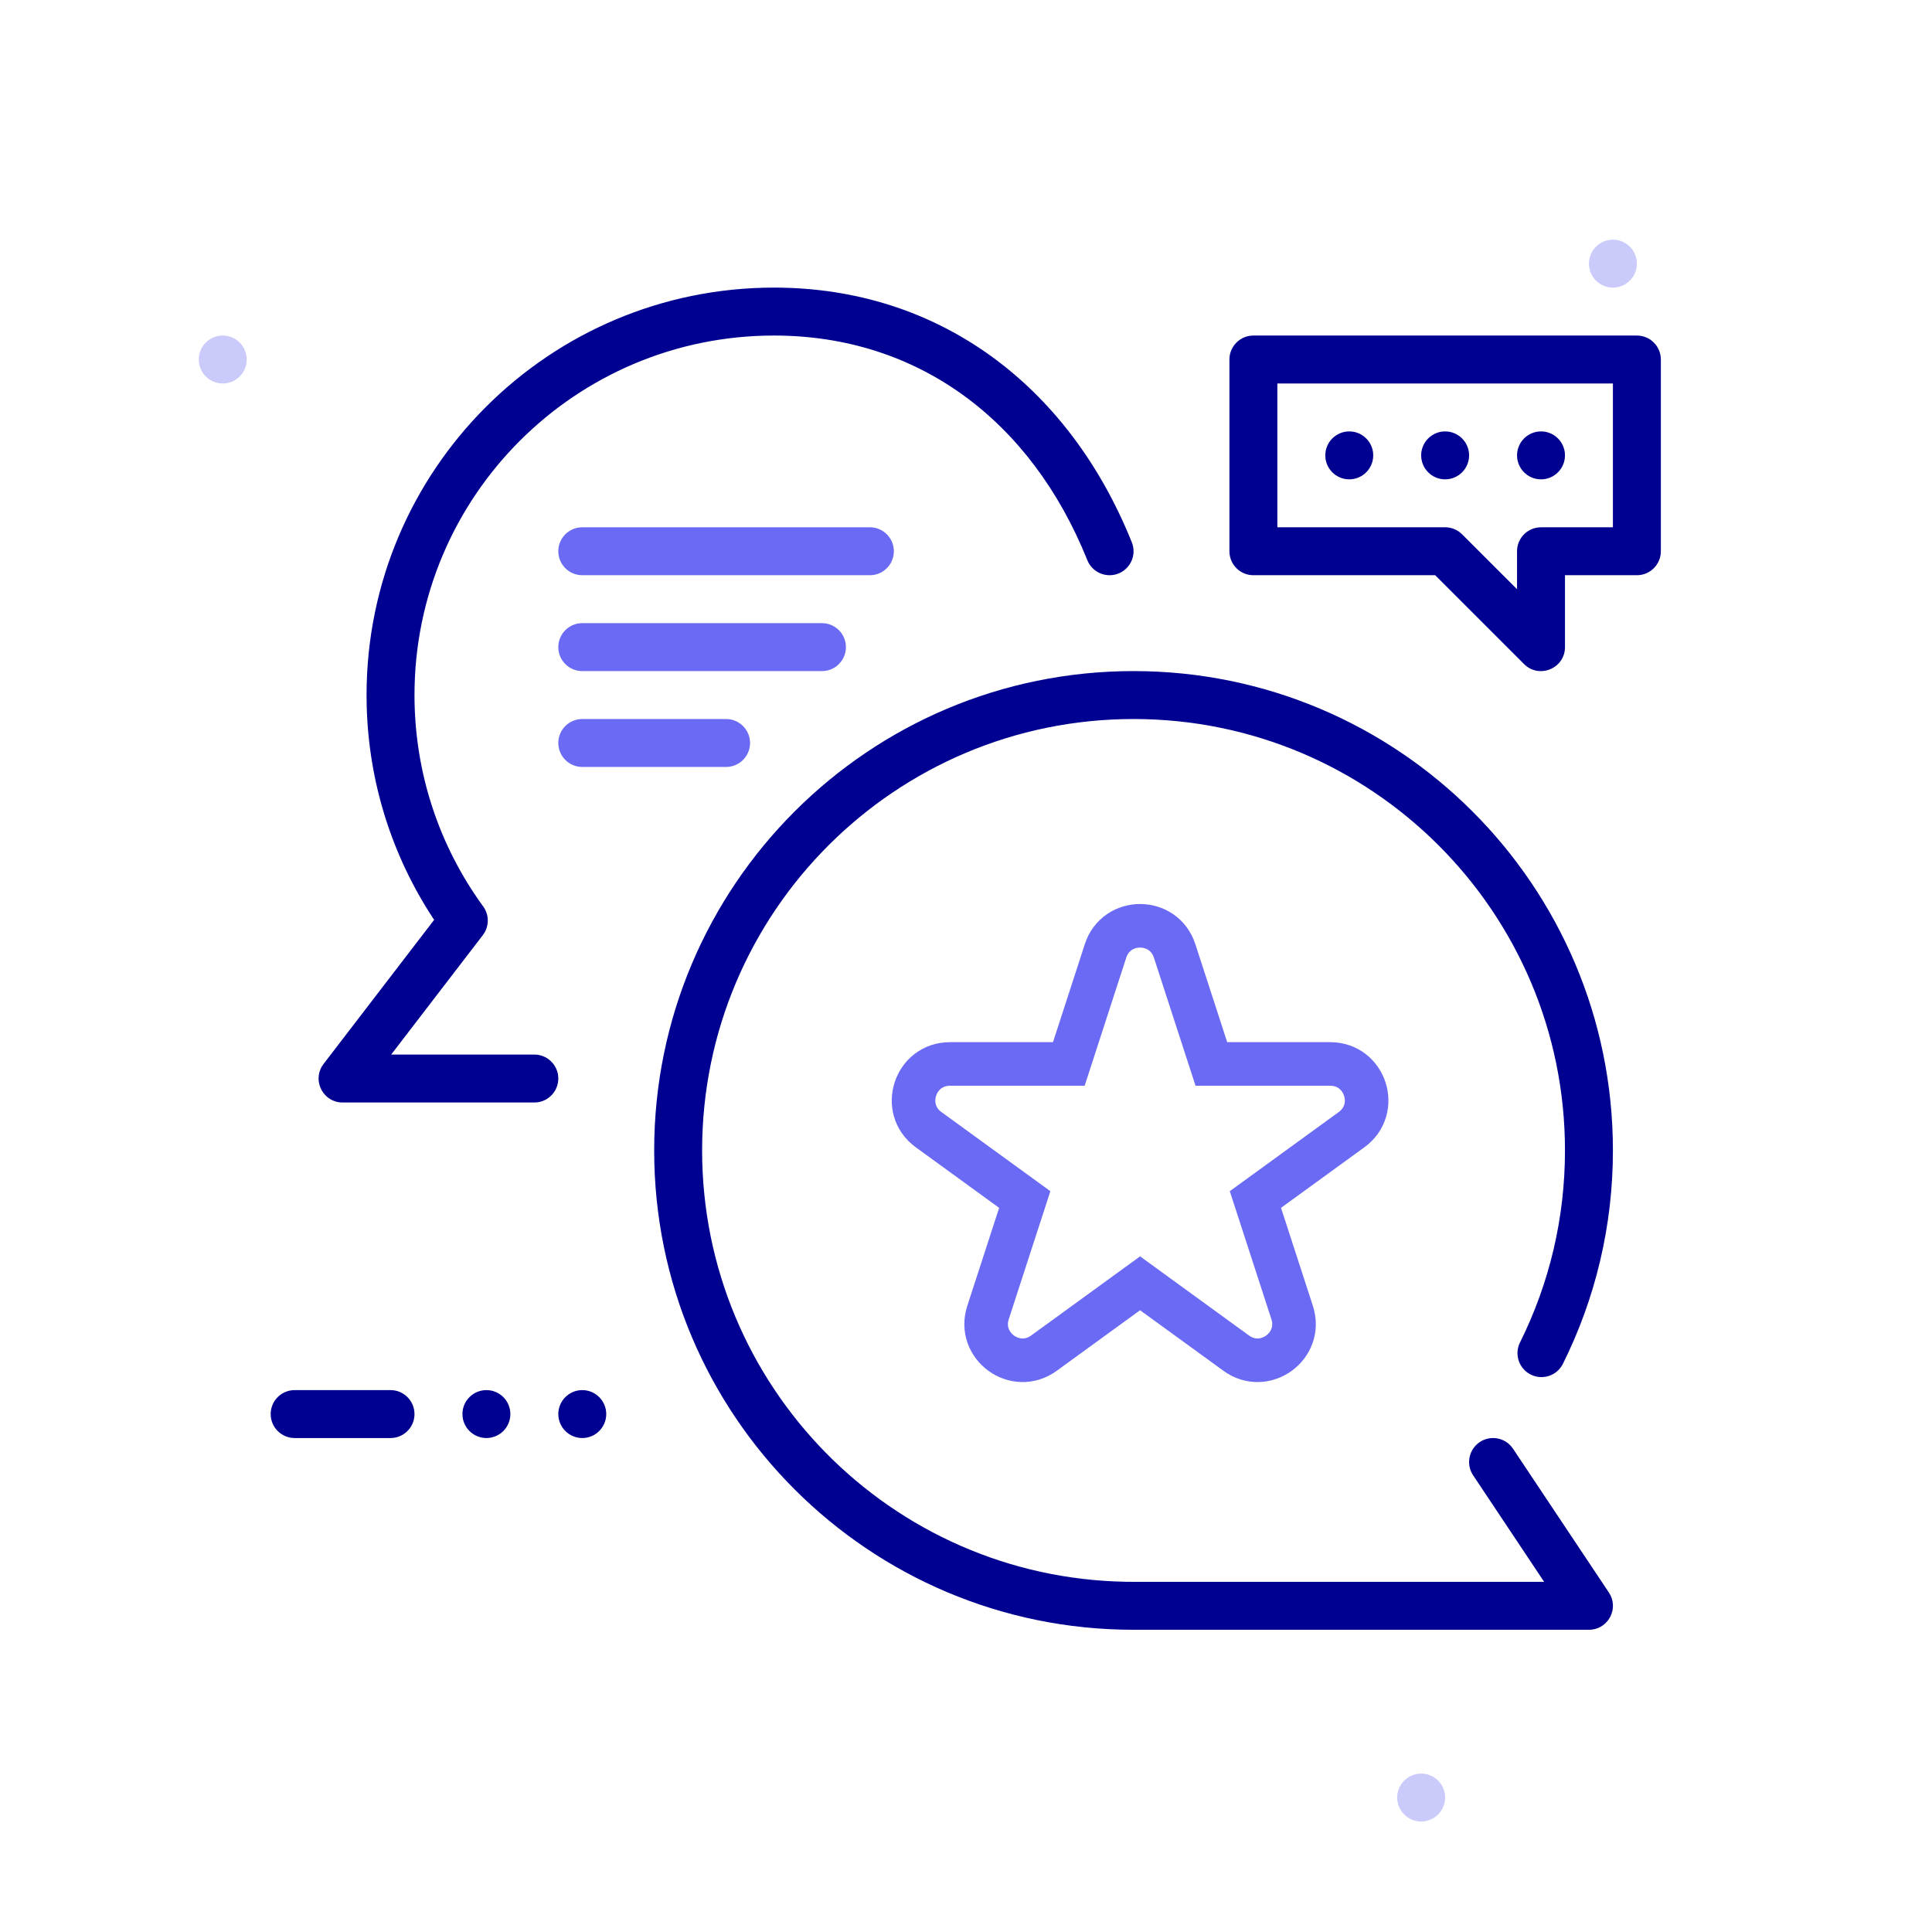
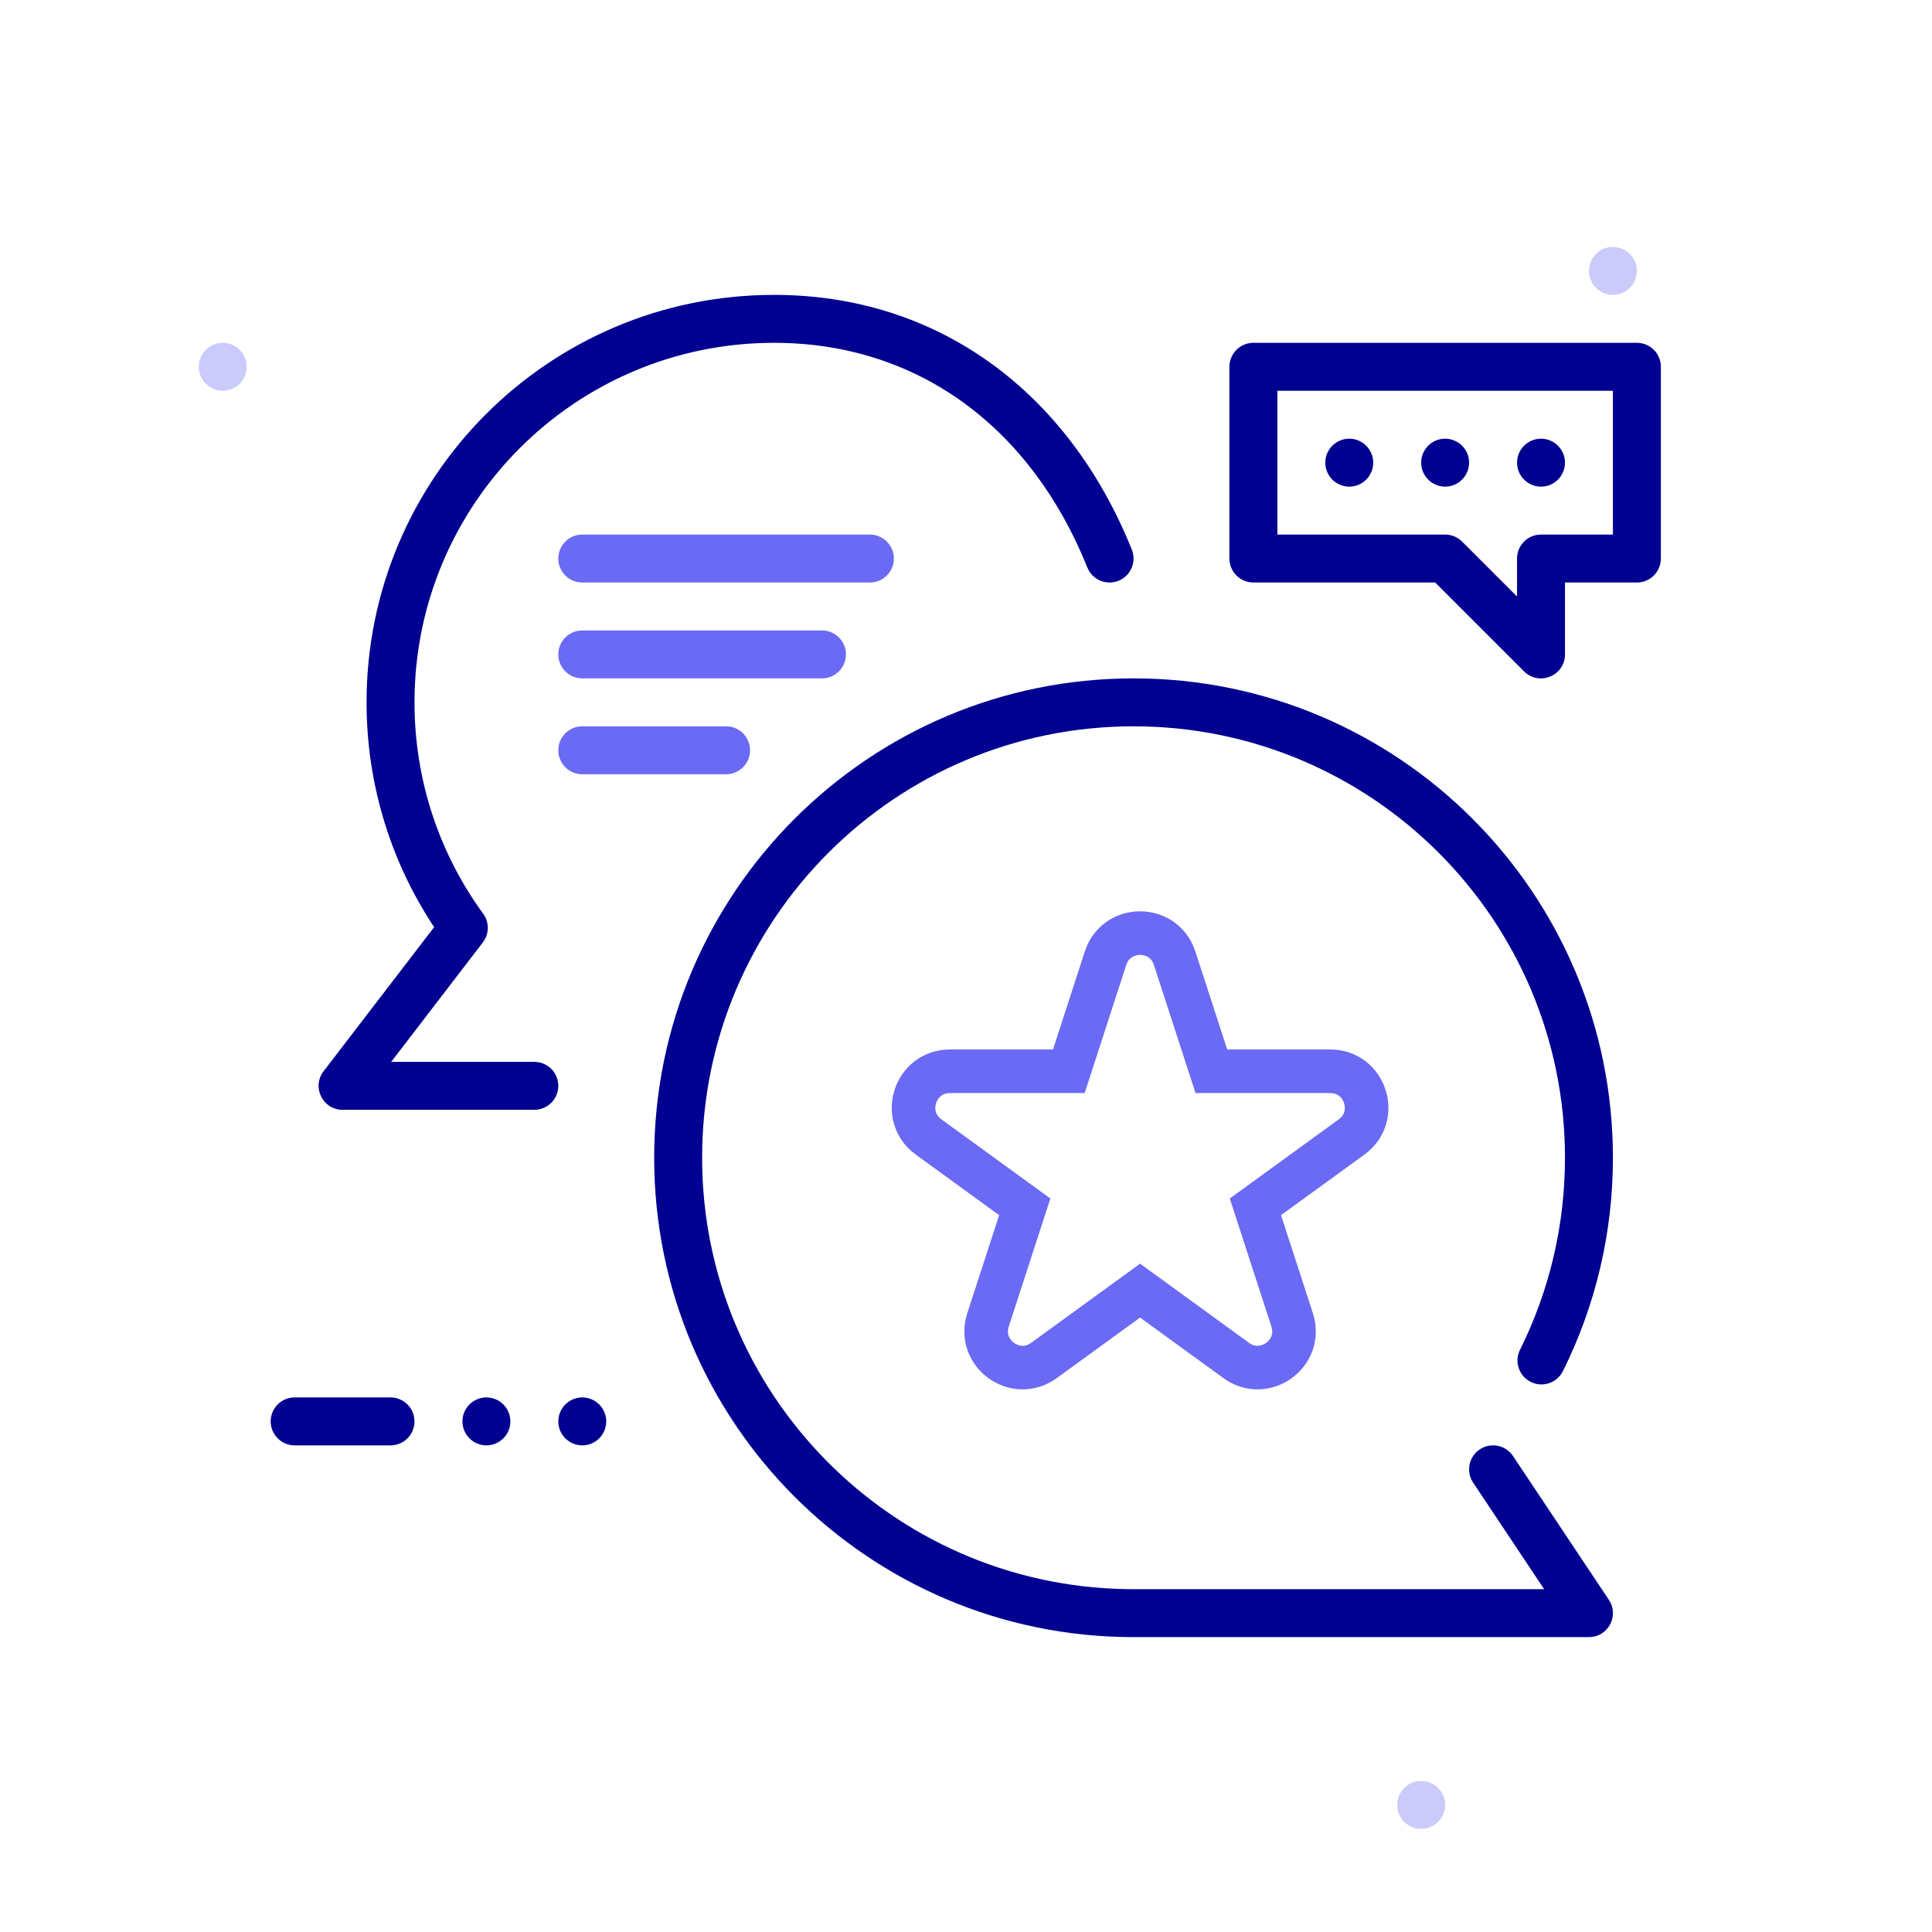
- <svg xmlns="http://www.w3.org/2000/svg" width="133" height="132" viewBox="0 0 133 132" fill="none">
+ <svg xmlns="http://www.w3.org/2000/svg" width="134" height="134" viewBox="0 0 133 132" fill="none">
  <path fill-rule="evenodd" clip-rule="evenodd" d="M97.834 125.4C96.924 125.4 96.184 124.66 96.184 123.75C96.184 122.84 96.924 122.1 97.834 122.1C98.744 122.1 99.484 122.84 99.484 123.75C99.484 124.66 98.744 125.4 97.834 125.4Z" fill="#CACAFB" />
  <path fill-rule="evenodd" clip-rule="evenodd" d="M111.034 19.8C110.124 19.8 109.384 19.06 109.384 18.15C109.384 17.24 110.124 16.5 111.034 16.5C111.944 16.5 112.684 17.24 112.684 18.15C112.684 19.06 111.944 19.8 111.034 19.8Z" fill="#CACAFB" />
  <path fill-rule="evenodd" clip-rule="evenodd" d="M15.334 26.4C14.424 26.4 13.684 25.66 13.684 24.75C13.684 23.84 14.424 23.1 15.334 23.1C16.244 23.1 16.984 23.84 16.984 24.75C16.984 25.66 16.244 26.4 15.334 26.4Z" fill="#CACAFB" />
  <path d="M61.534 37.95C61.534 37.039 60.795 36.3 59.884 36.3H40.084L39.892 36.311C39.071 36.406 38.434 37.104 38.434 37.95C38.434 38.861 39.173 39.6 40.084 39.6H59.884L60.077 39.589C60.897 39.494 61.534 38.796 61.534 37.95Z" fill="#6A6AF4" />
  <path d="M56.584 42.9C57.495 42.9 58.234 43.639 58.234 44.55C58.234 45.396 57.597 46.094 56.777 46.189L56.584 46.2H40.084C39.173 46.2 38.434 45.461 38.434 44.55C38.434 43.704 39.071 43.006 39.892 42.911L40.084 42.9H56.584Z" fill="#6A6AF4" />
  <path d="M51.634 51.15C51.634 50.239 50.895 49.5 49.984 49.5H40.084L39.892 49.511C39.071 49.606 38.434 50.304 38.434 51.15C38.434 52.061 39.173 52.8 40.084 52.8H49.984L50.177 52.789C50.997 52.694 51.634 51.996 51.634 51.15Z" fill="#6A6AF4" />
  <path d="M53.284 19.8C64.593 19.8 73.559 26.494 77.915 37.335C78.255 38.18 77.845 39.141 76.999 39.481C76.154 39.821 75.193 39.411 74.853 38.565C70.978 28.922 63.18 23.1 53.284 23.1C39.615 23.1 28.534 34.181 28.534 47.85C28.534 53.156 30.206 58.206 33.263 62.403C33.65 62.935 33.681 63.64 33.358 64.198L33.238 64.379L26.929 72.6H36.784C37.63 72.6 38.328 73.237 38.423 74.058L38.434 74.25C38.434 75.096 37.797 75.794 36.977 75.889L36.784 75.9H23.584C22.278 75.9 21.514 74.47 22.171 73.396L22.275 73.246L29.887 63.324L29.794 63.186C26.968 58.867 25.376 53.838 25.243 48.57L25.234 47.85C25.234 32.358 37.793 19.8 53.284 19.8Z" fill="#000091" />
  <path d="M78.034 46.2C96.26 46.2 111.034 60.975 111.034 79.2C111.034 84.366 109.845 89.365 107.592 93.89C107.186 94.706 106.195 95.038 105.379 94.632C104.564 94.226 104.232 93.235 104.638 92.419C106.665 88.348 107.734 83.852 107.734 79.2C107.734 62.797 94.437 49.5 78.034 49.5C61.631 49.5 48.334 62.797 48.334 79.2C48.334 95.421 61.337 108.604 77.489 108.895L78.034 108.9H106.3L101.411 101.565C100.942 100.861 101.085 99.928 101.715 99.393L101.869 99.277C102.573 98.808 103.507 98.951 104.041 99.581L104.157 99.735L110.757 109.635C111.453 110.679 110.773 112.061 109.569 112.19L109.384 112.2H78.034C59.809 112.2 45.034 97.425 45.034 79.2C45.034 60.975 59.809 46.2 78.034 46.2Z" fill="#000091" />
  <path d="M91.234 31.35C91.234 32.26 91.974 33 92.884 33C93.794 33 94.534 32.26 94.534 31.35C94.534 30.44 93.794 29.7 92.884 29.7C91.974 29.7 91.234 30.44 91.234 31.35Z" fill="#000091" />
  <path d="M99.484 33C98.574 33 97.834 32.26 97.834 31.35C97.834 30.44 98.574 29.7 99.484 29.7C100.394 29.7 101.134 30.44 101.134 31.35C101.134 32.26 100.394 33 99.484 33Z" fill="#000091" />
  <path d="M104.434 31.35C104.434 32.26 105.174 33 106.084 33C106.994 33 107.734 32.26 107.734 31.35C107.734 30.44 106.994 29.7 106.084 29.7C105.174 29.7 104.434 30.44 104.434 31.35Z" fill="#000091" />
  <path fill-rule="evenodd" clip-rule="evenodd" d="M112.684 23.1H86.284C85.373 23.1 84.634 23.839 84.634 24.75V37.95L84.645 38.142C84.741 38.963 85.438 39.6 86.284 39.6H98.799L104.917 45.717L105.057 45.842C106.108 46.691 107.734 45.956 107.734 44.55V39.6H112.684C113.595 39.6 114.334 38.861 114.334 37.95V24.75C114.334 23.839 113.595 23.1 112.684 23.1ZM111.034 26.4V36.3H106.084L105.892 36.311C105.071 36.406 104.434 37.104 104.434 37.95V40.565L100.651 36.783L100.487 36.64C100.201 36.421 99.849 36.3 99.484 36.3H87.934V26.4H111.034Z" fill="#000091" />
  <path d="M26.884 95.7C27.795 95.7 28.534 96.439 28.534 97.35C28.534 98.196 27.897 98.894 27.077 98.989L26.884 99H20.284C19.373 99 18.634 98.261 18.634 97.35C18.634 96.504 19.271 95.806 20.092 95.711L20.284 95.7H26.884Z" fill="#000091" />
  <path d="M31.834 97.35C31.834 98.26 32.574 99 33.484 99C34.394 99 35.134 98.26 35.134 97.35C35.134 96.44 34.394 95.7 33.484 95.7C32.574 95.7 31.834 96.44 31.834 97.35Z" fill="#000091" />
  <path d="M40.084 99C39.174 99 38.434 98.26 38.434 97.35C38.434 96.44 39.174 95.7 40.084 95.7C40.994 95.7 41.734 96.44 41.734 97.35C41.734 98.26 40.994 99 40.084 99Z" fill="#000091" />
  <path d="M80.862 65.463C80.113 63.16 76.855 63.16 76.106 65.463L73.578 73.247L65.394 73.247C62.972 73.247 61.965 76.346 63.924 77.769L70.545 82.579L68.016 90.363C67.268 92.666 69.904 94.581 71.863 93.158L78.484 88.347L85.105 93.158C87.064 94.581 89.7 92.666 88.952 90.363L86.423 82.579L93.044 77.769C95.003 76.346 93.996 73.247 91.574 73.247L83.391 73.247L80.862 65.463ZM86.311 82.234C86.311 82.234 86.311 82.234 86.311 82.235L86.311 82.234Z" stroke="#6A6AF4" stroke-width="3" />
</svg>
